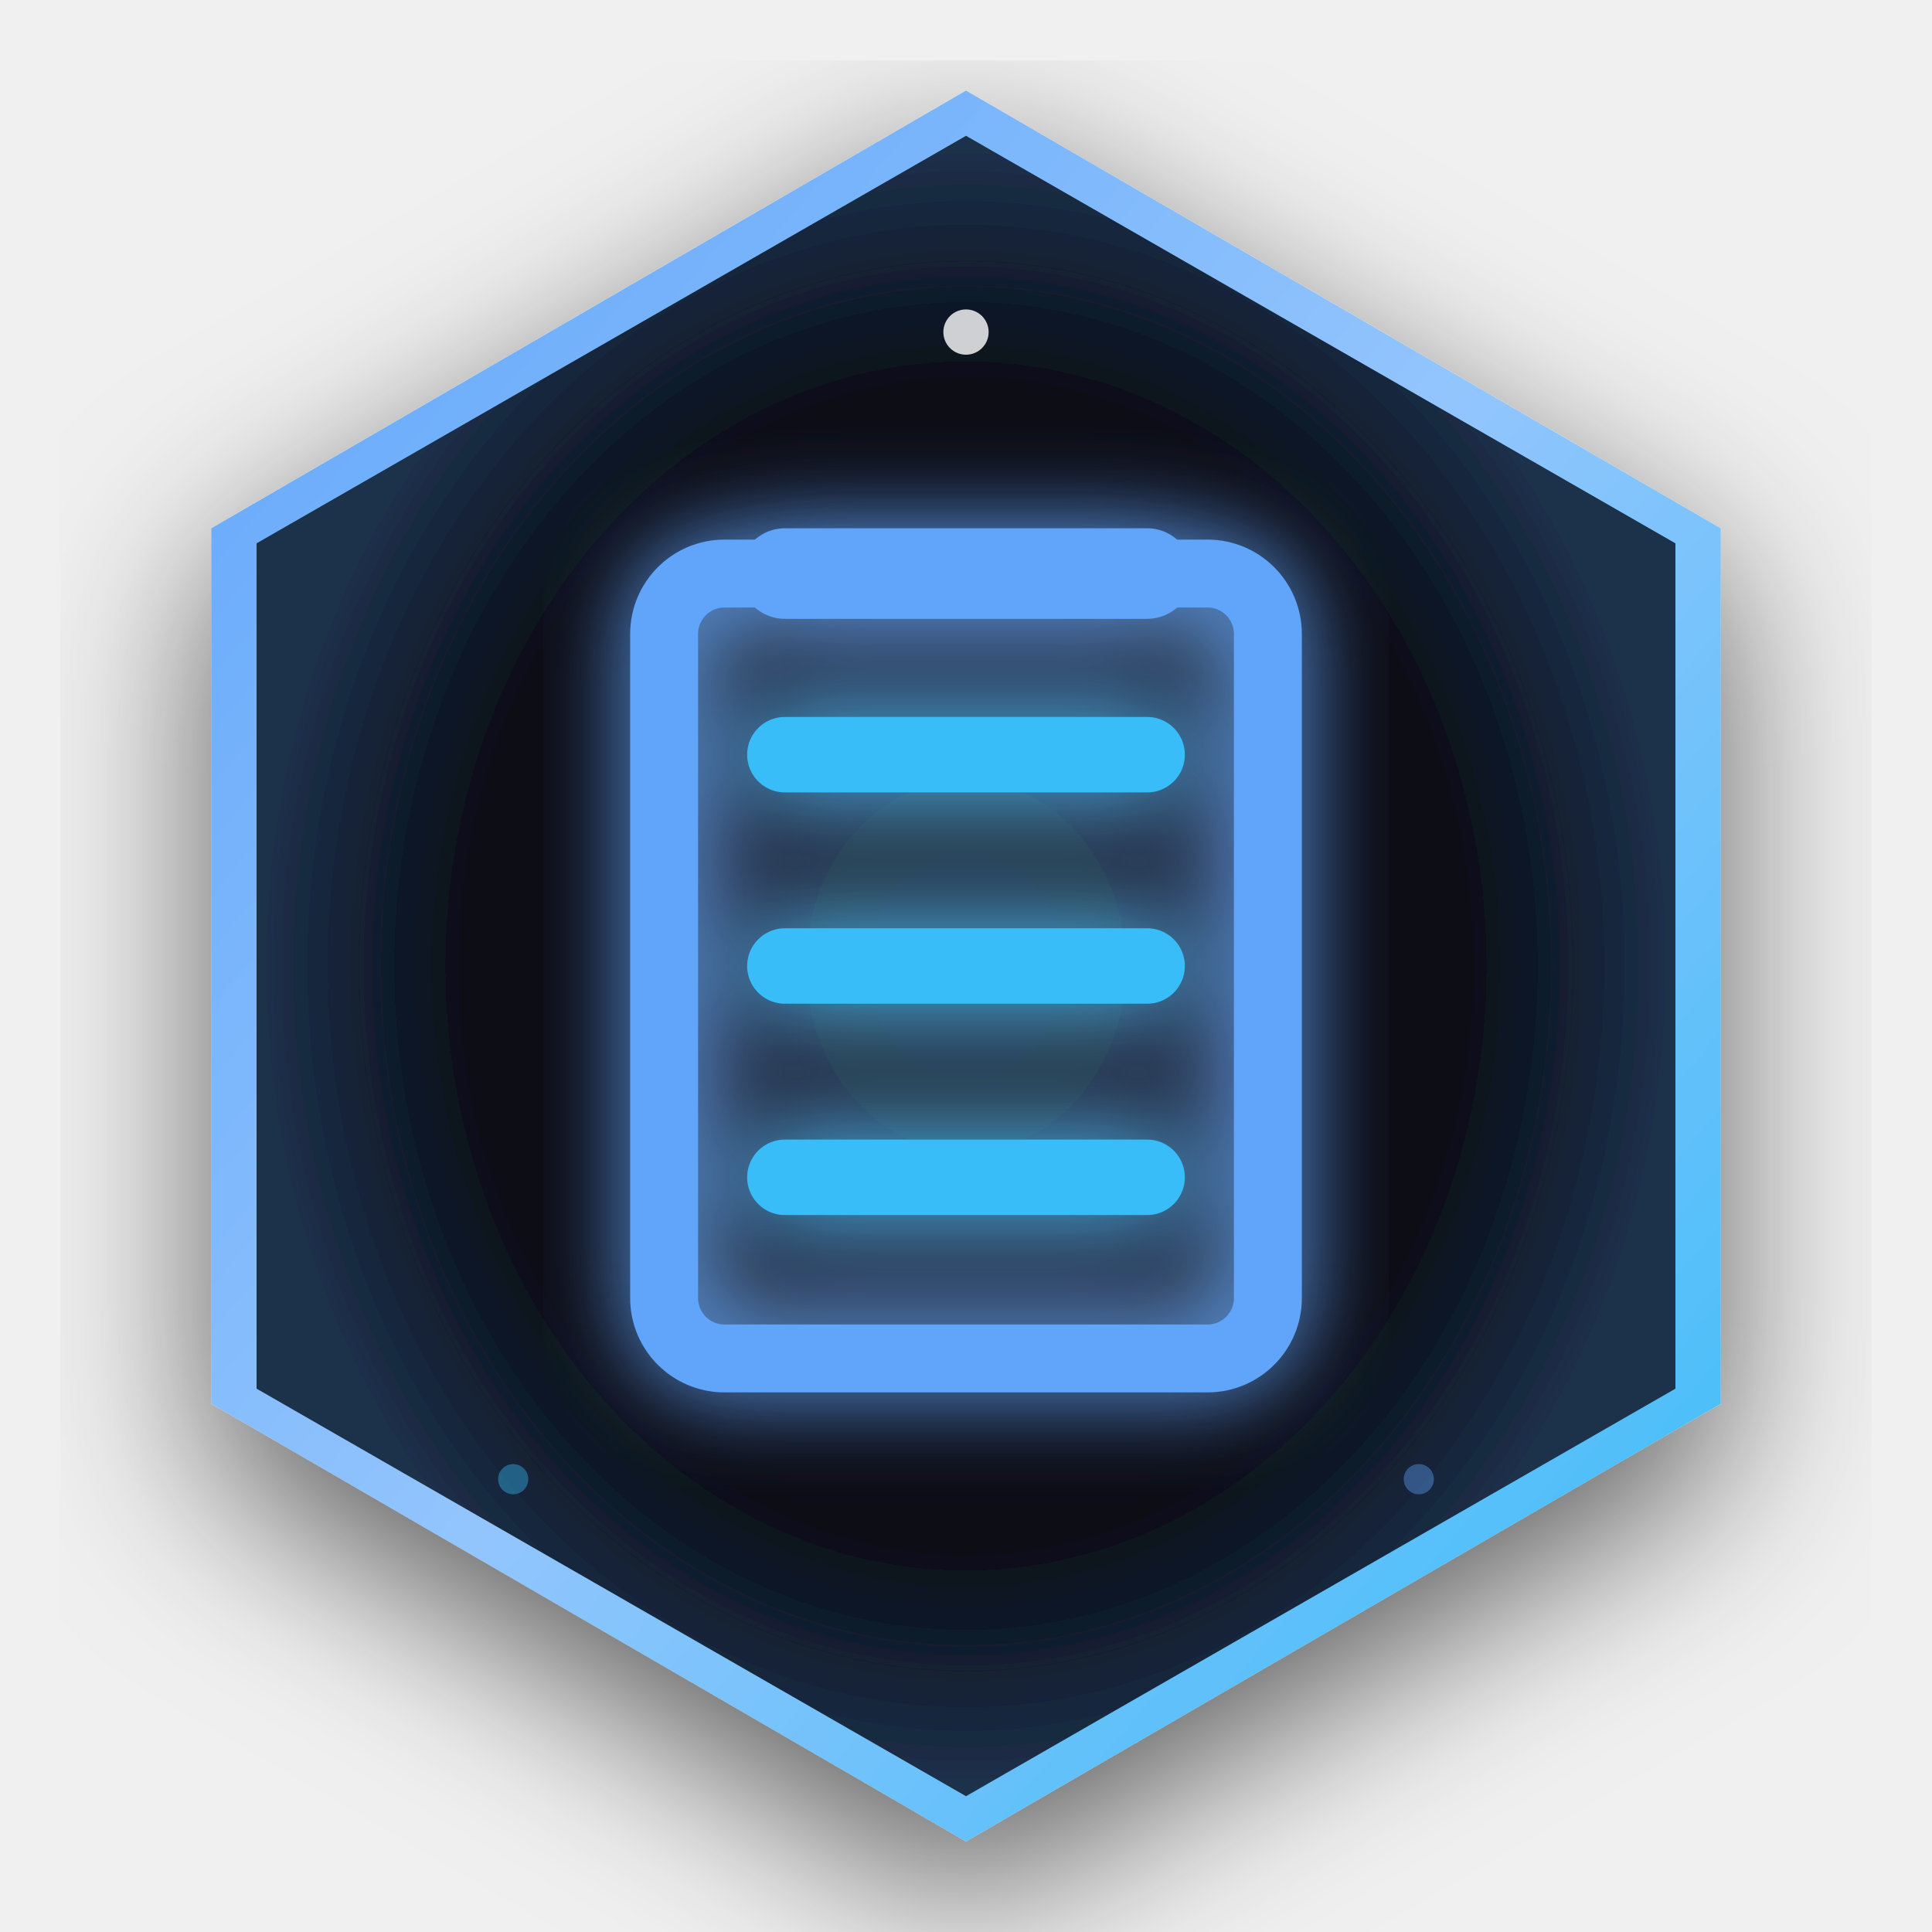
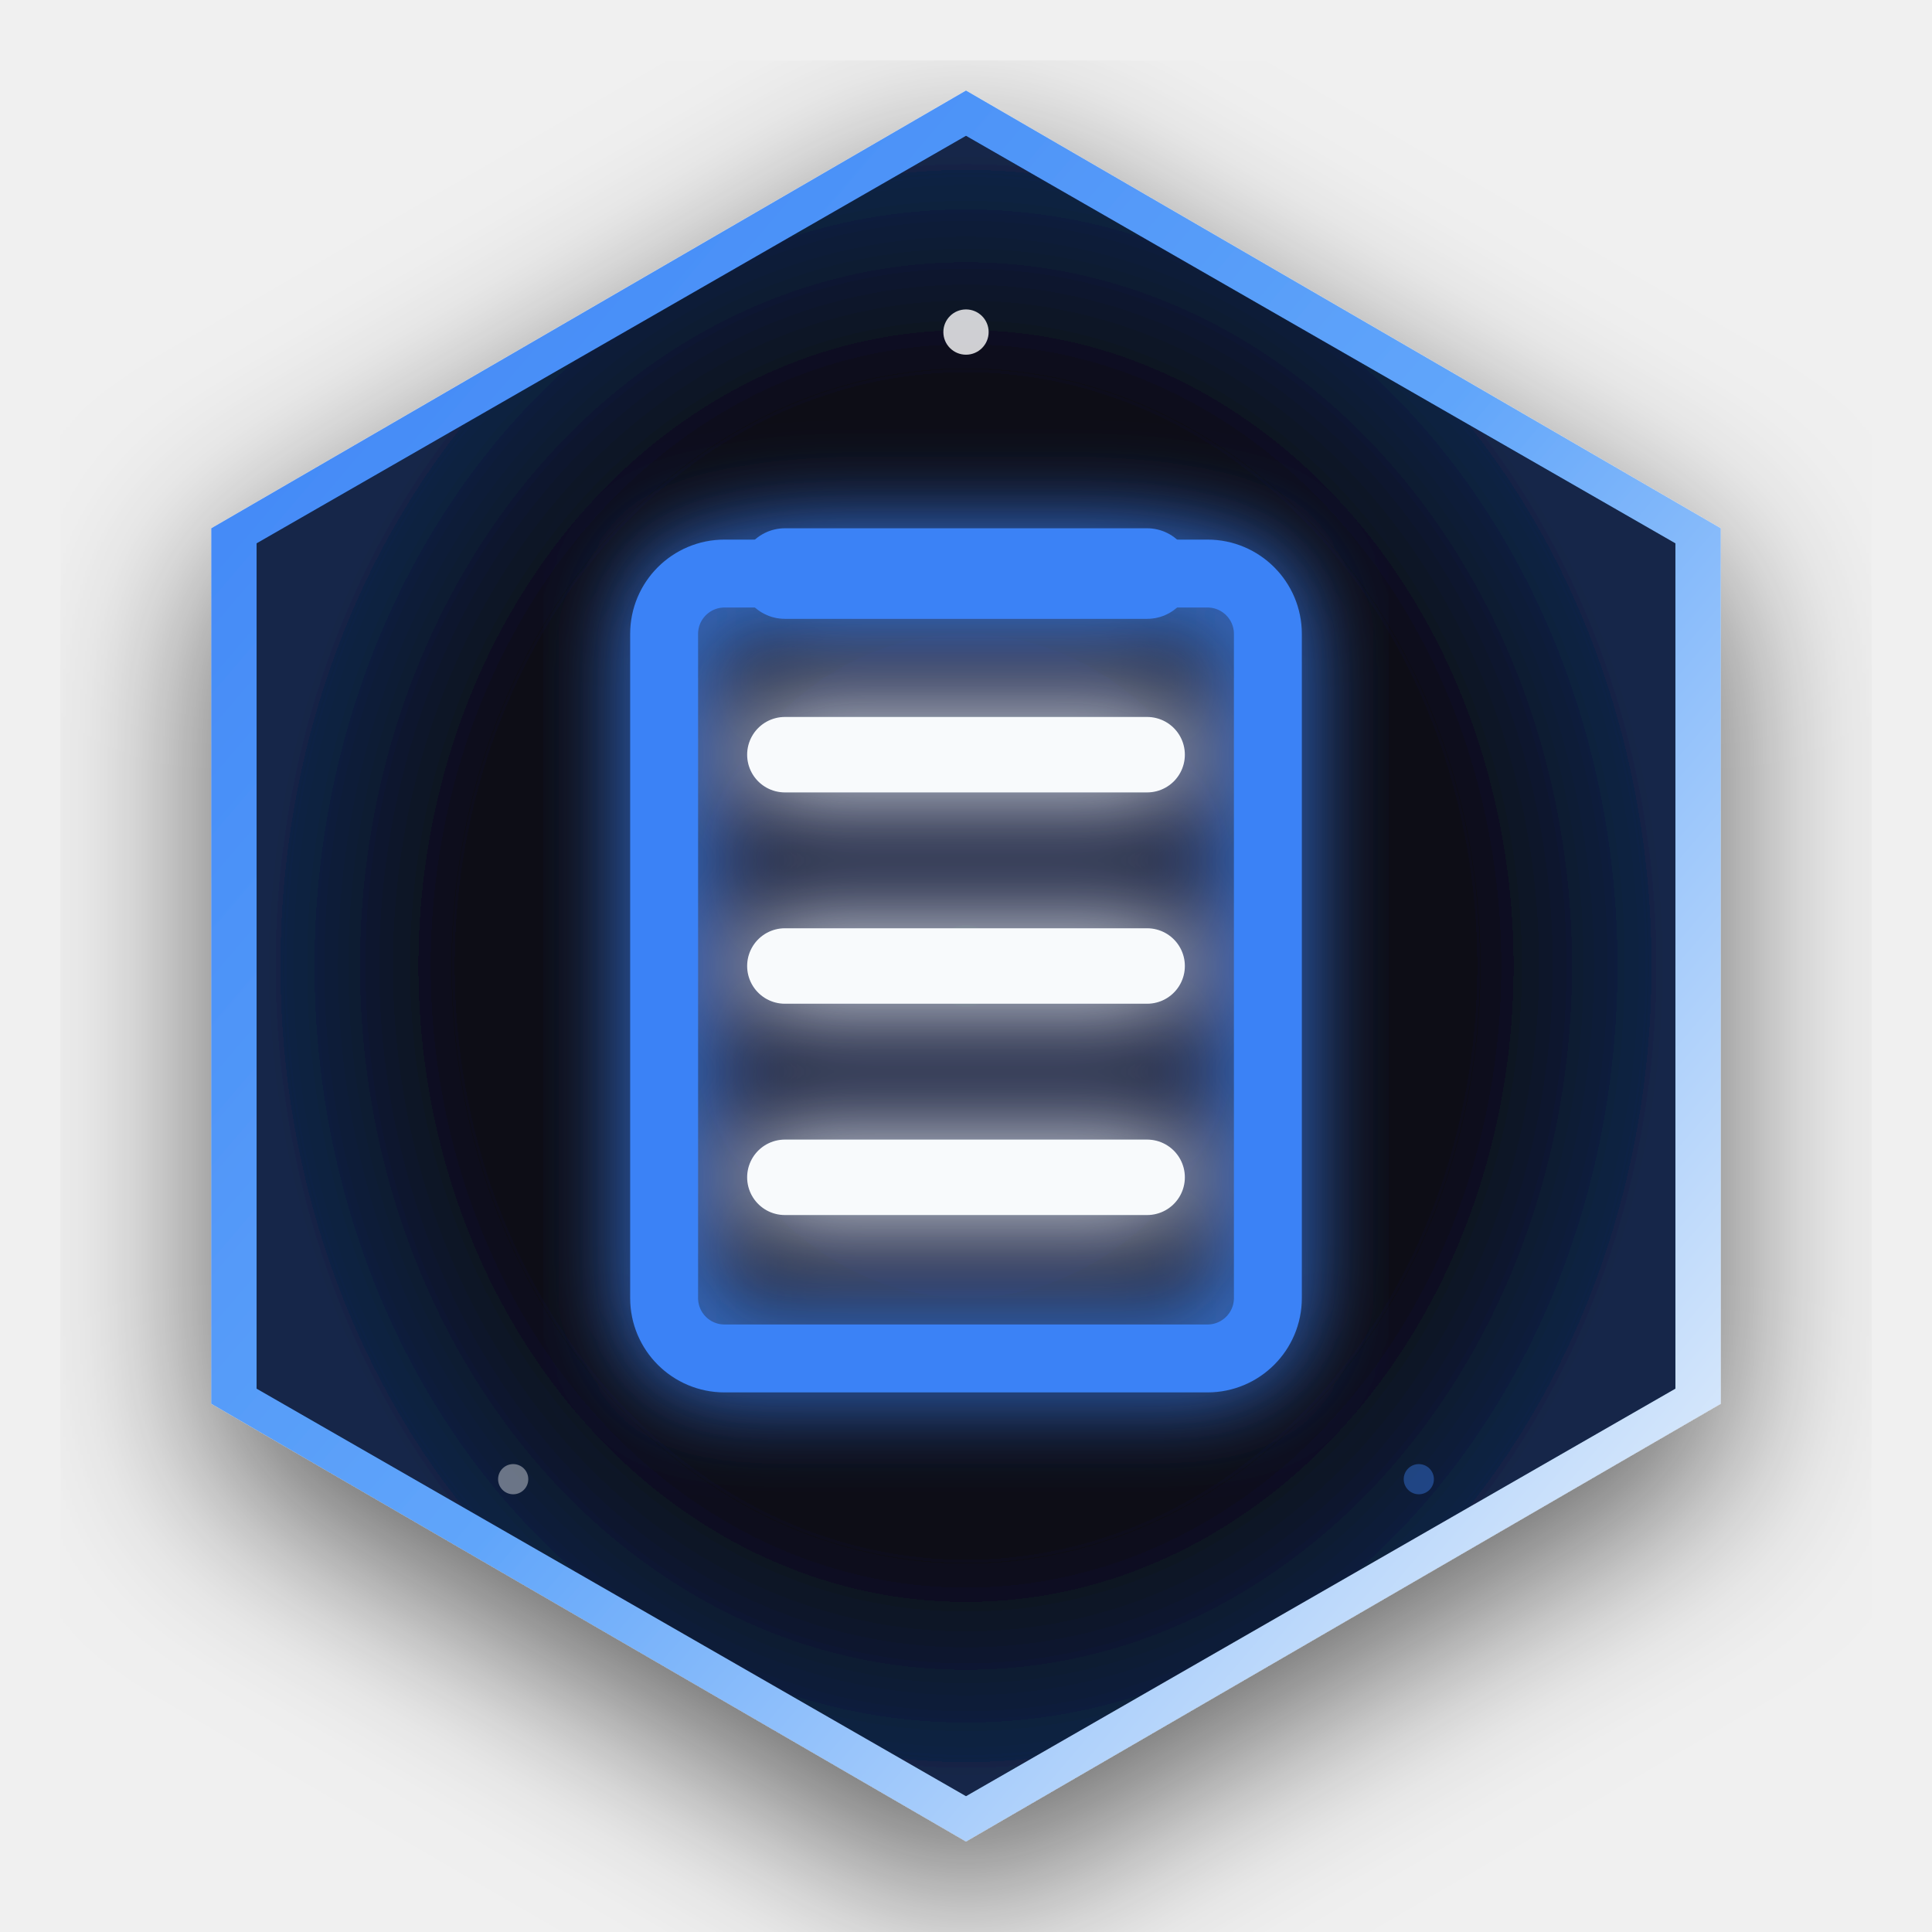
<svg xmlns="http://www.w3.org/2000/svg" viewBox="0 0 128 128" width="128" height="128">
  <defs>
    <radialGradient id="bgGrad" cx="50%" cy="50%" r="50%">
-       <stop offset="0%" stop-color="#0f1422" />
-       <stop offset="100%" stop-color="#060910" />
+       <stop offset="0%" stop-color="#0c1220" />
+       <stop offset="100%" stop-color="#050810" />
    </radialGradient>
    <linearGradient id="borderGrad" x1="0%" y1="0%" x2="100%" y2="100%">
-       <stop offset="0%" stop-color="#60a5fa" />
-       <stop offset="50%" stop-color="#93c5fd" />
-       <stop offset="100%" stop-color="#38bdf8" />
+       <stop offset="0%" stop-color="#3B82F6" />
+       <stop offset="50%" stop-color="#60A5FA" />
+       <stop offset="100%" stop-color="#F8FAFC" />
    </linearGradient>
    <radialGradient id="innerGlow" cx="50%" cy="50%" r="50%">
-       <stop offset="70%" stop-color="#60a5fa" stop-opacity="0" />
-       <stop offset="100%" stop-color="#60a5fa" stop-opacity="0.25" />
+       <stop offset="70%" stop-color="#3B82F6" stop-opacity="0" />
+       <stop offset="100%" stop-color="#3B82F6" stop-opacity="0.25" />
    </radialGradient>
    <filter id="glow" x="-20%" y="-20%" width="140%" height="140%">
      <feGaussianBlur stdDeviation="3" result="blur" />
      <feMerge>
        <feMergeNode in="blur" />
        <feMergeNode in="SourceGraphic" />
      </feMerge>
    </filter>
    <filter id="shadow" x="-10%" y="-10%" width="120%" height="120%">
      <feDropShadow dx="0" dy="4" stdDeviation="6" flood-color="#000000" flood-opacity="0.6" />
    </filter>
  </defs>
  <g filter="url(#shadow)">
    <polygon points="64,6 114,35 114,93 64,122 14,93 14,35" fill="url(#borderGrad)" />
    <polygon points="64,9 111,36 111,92 64,119 17,92 17,36" fill="url(#bgGrad)" />
    <polygon points="64,9 111,36 111,92 64,119 17,92 17,36" fill="url(#innerGlow)" />
  </g>
  <g filter="url(#glow)">
-     <g stroke="#60a5fa" stroke-width="3.5" fill="none" stroke-linecap="round" stroke-linejoin="round">
-       <rect x="44" y="38" width="40" height="52" rx="4" fill="#93c5fd" fill-opacity="0.1" stroke-width="4.5" />
+     <g stroke="#3B82F6" stroke-width="3.5" fill="none" stroke-linecap="round" stroke-linejoin="round">
+       <rect x="44" y="38" width="40" height="52" rx="4" fill="#60A5FA" fill-opacity="0.1" stroke-width="4.5" />
      <line x1="52" y1="38" x2="76" y2="38" stroke-width="6" />
-       <path d="M52,50 L76,50" stroke="#38bdf8" stroke-width="5" />
-       <path d="M52,64 L76,64" stroke="#38bdf8" stroke-width="5" />
-       <path d="M52,78 L76,78" stroke="#38bdf8" stroke-width="5" />
+       <path d="M52,50 L76,50" stroke="#F8FAFC" stroke-width="5" />
+       <path d="M52,64 L76,64" stroke="#F8FAFC" stroke-width="5" />
+       <path d="M52,78 L76,78" stroke="#F8FAFC" stroke-width="5" />
    </g>
  </g>
  <circle cx="64" cy="22" r="1.5" fill="#fff" opacity="0.8" />
-   <circle cx="34" cy="98" r="1" fill="#38bdf8" opacity="0.4" />
-   <circle cx="94" cy="98" r="1" fill="#60a5fa" opacity="0.4" />
+   <circle cx="34" cy="98" r="1" fill="#F8FAFC" opacity="0.4" />
+   <circle cx="94" cy="98" r="1" fill="#3B82F6" opacity="0.4" />
</svg>
